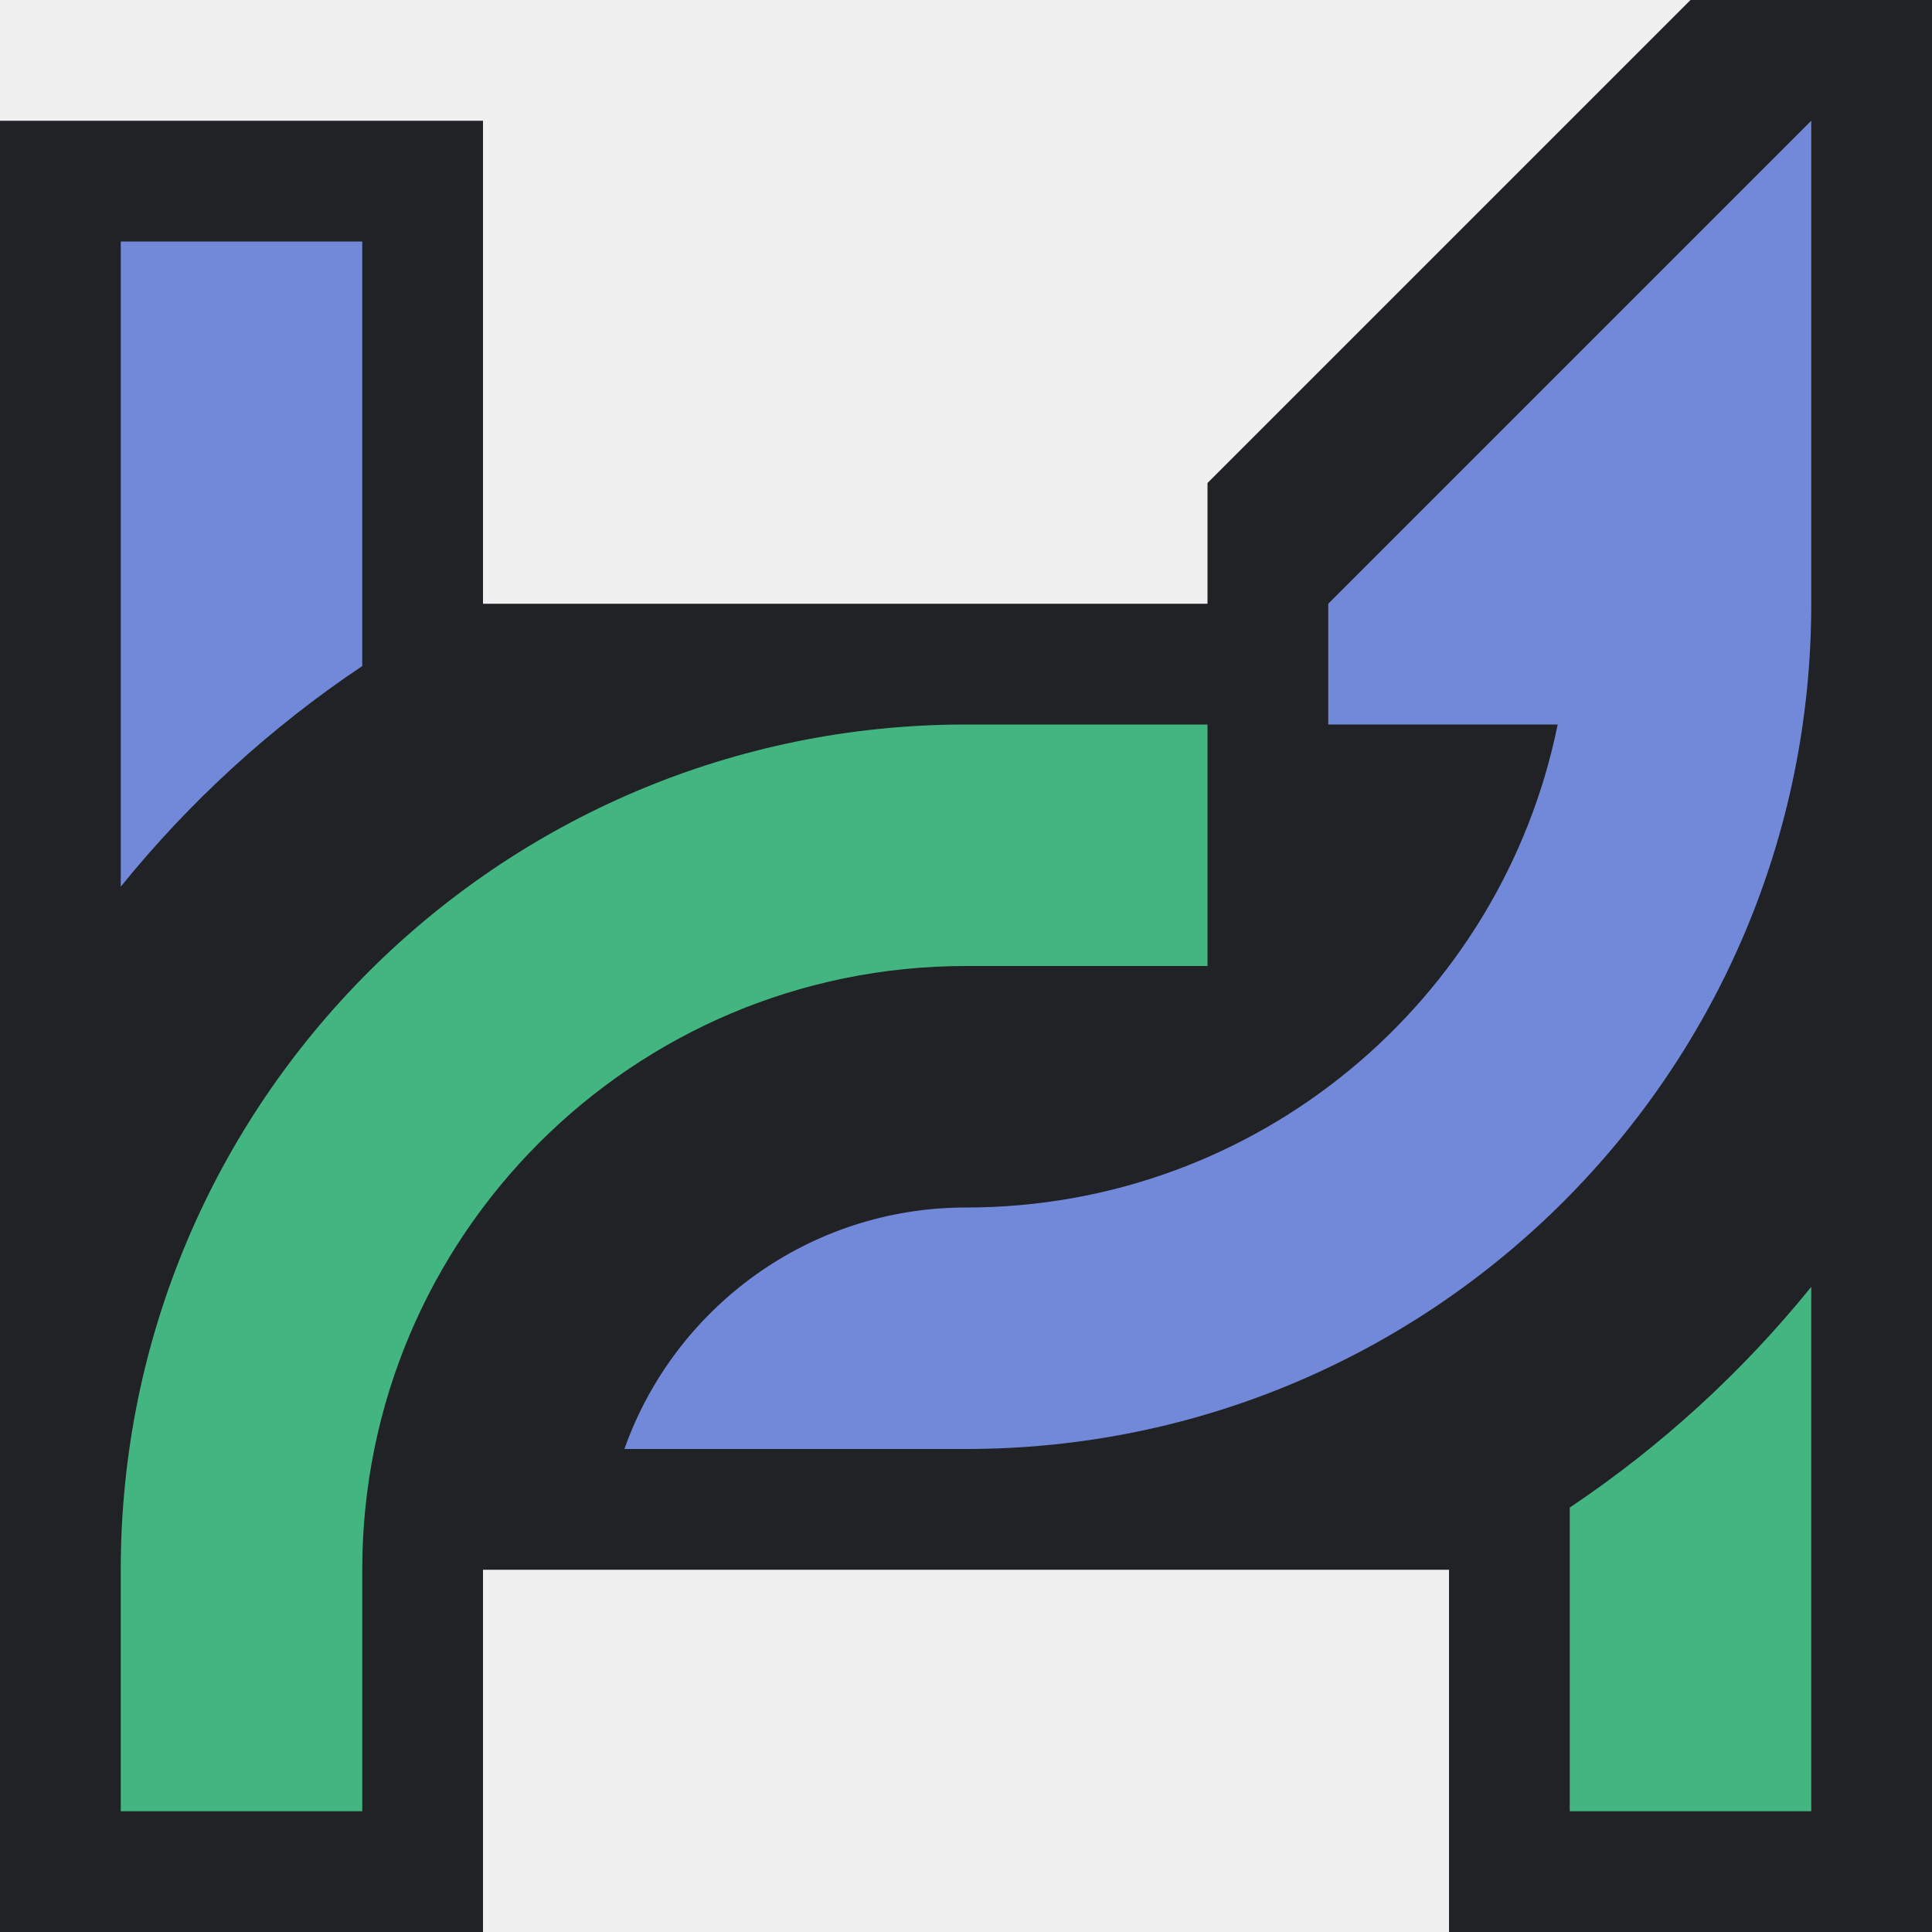
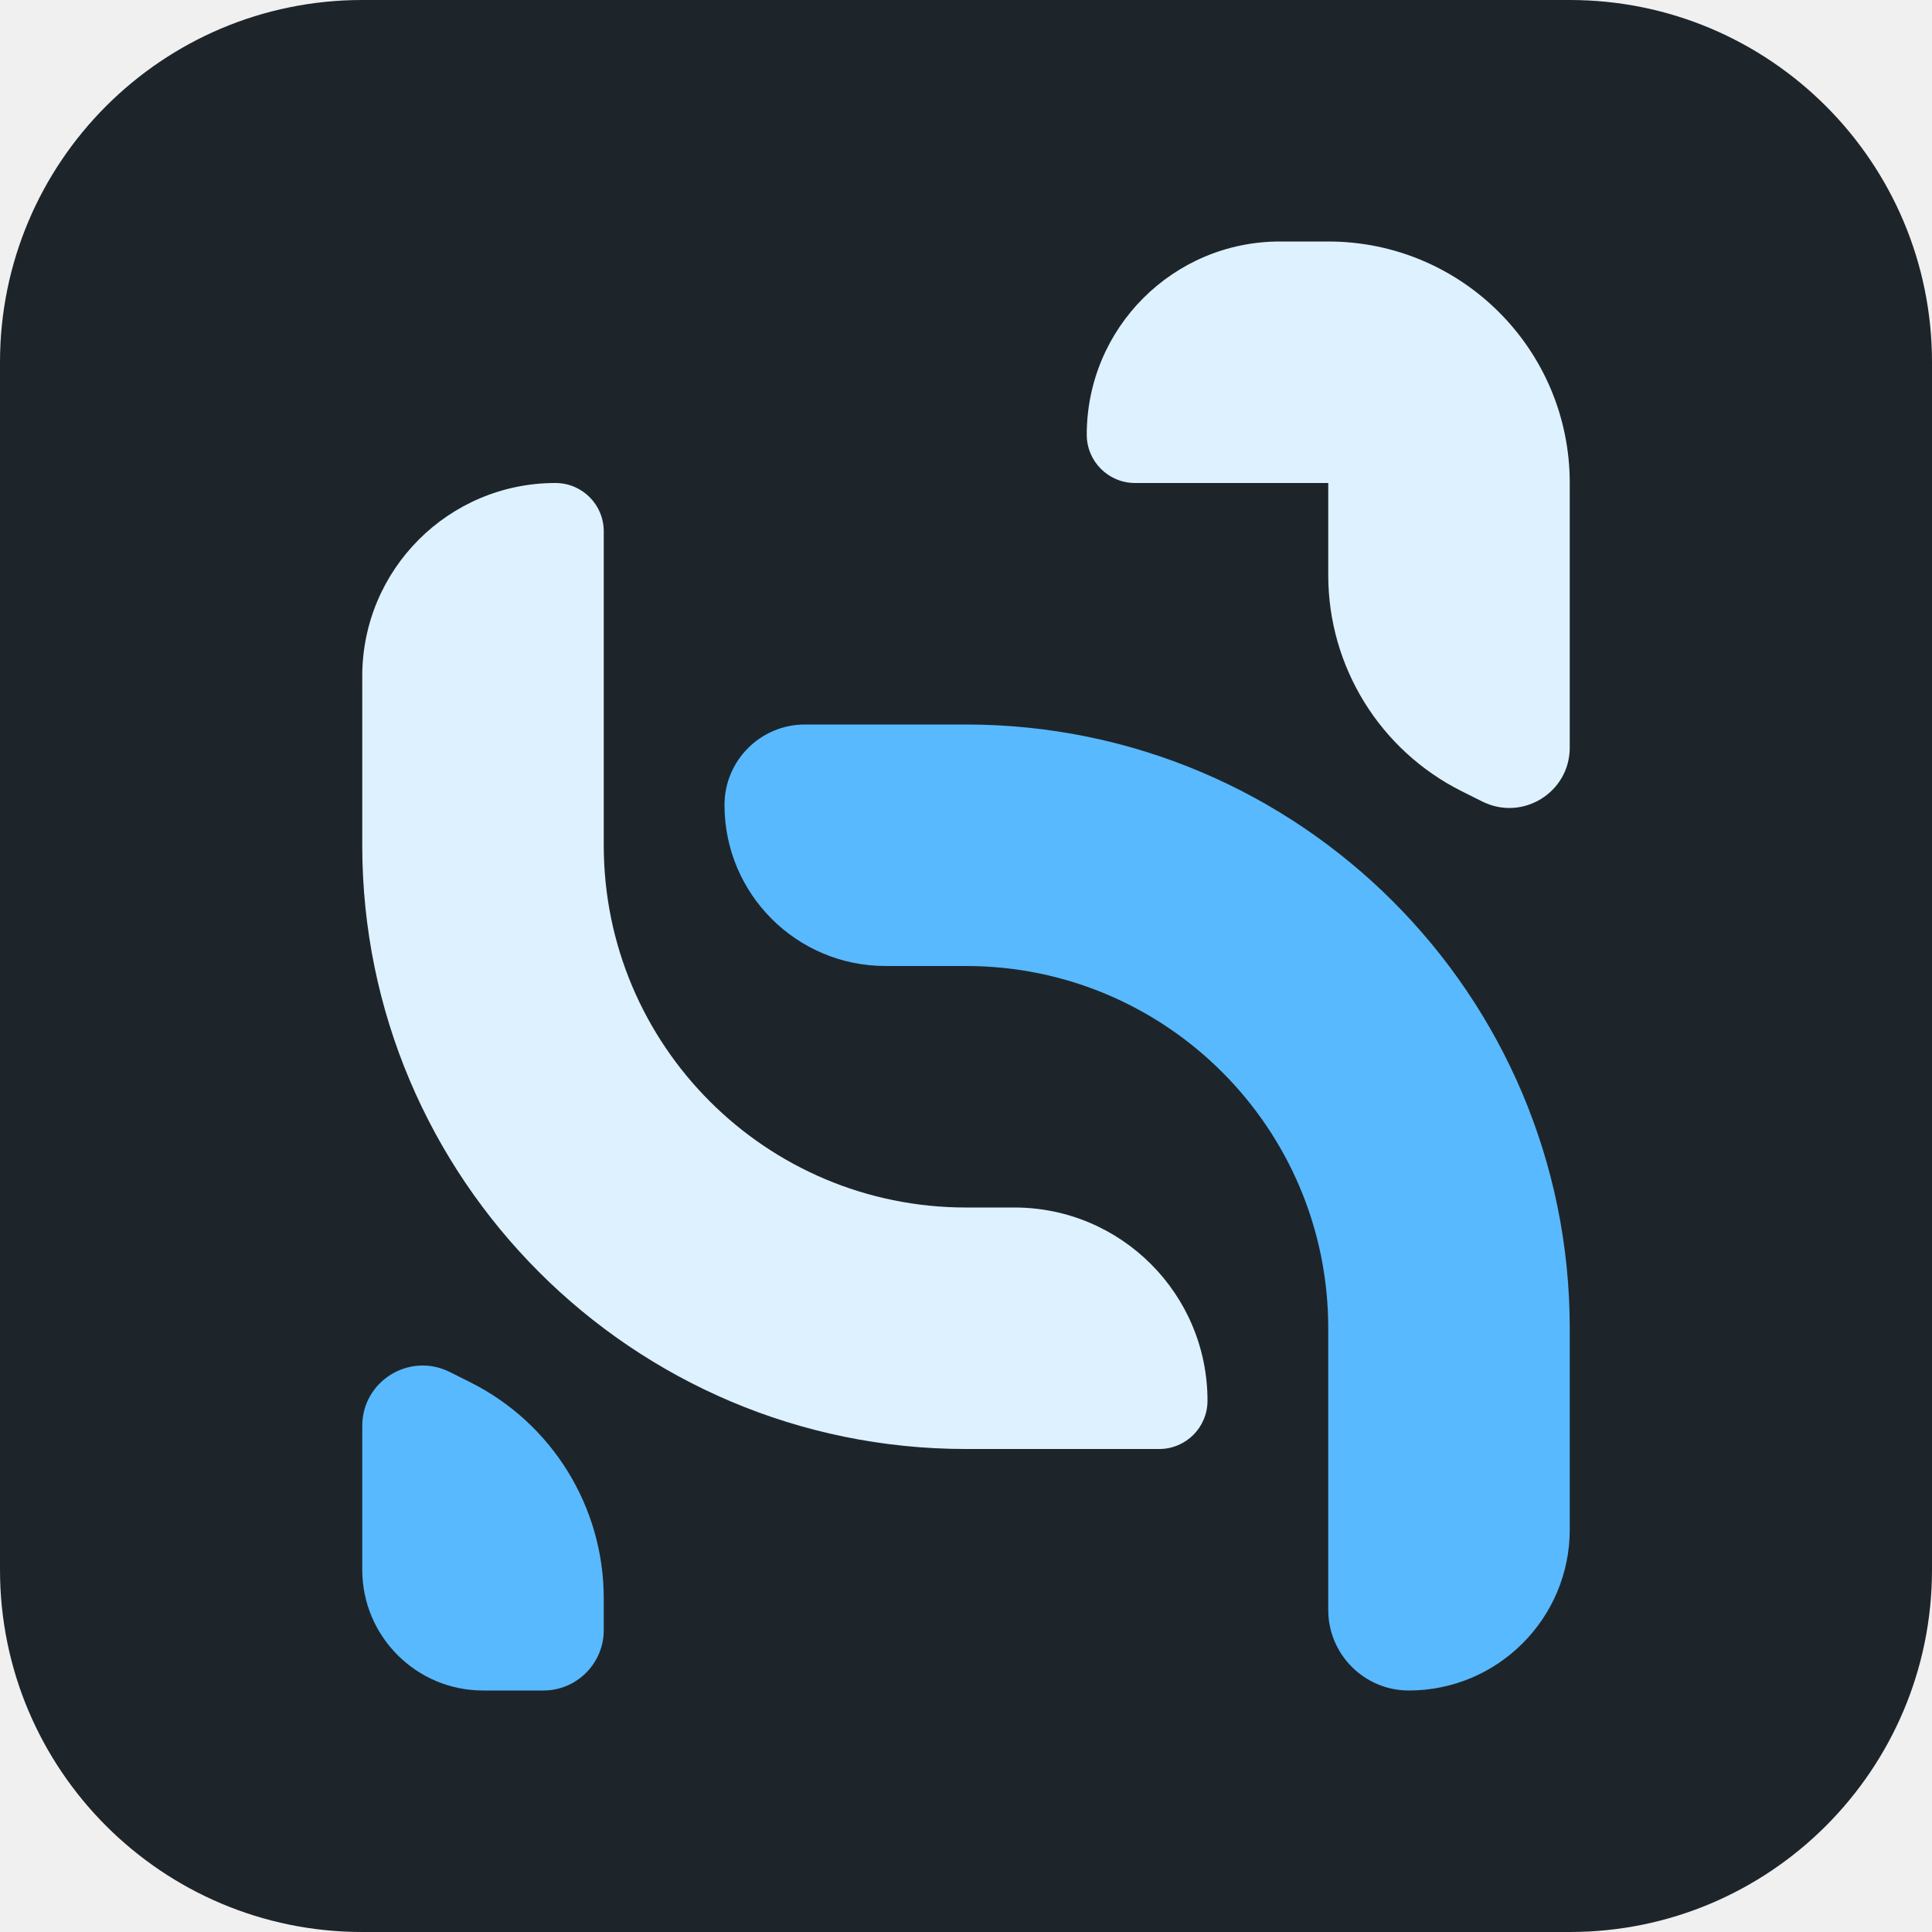
<svg xmlns="http://www.w3.org/2000/svg" width="16" height="16" viewBox="0 0 16 16" fill="none">
-   <g clip-path="url(#clip0)">
-     <path d="M10 5V4L14 0H16V16H12L12 13L4 13V16H0V1H4V5H10Z" fill="#202225" />
-     <path fill-rule="evenodd" clip-rule="evenodd" d="M8 12C11.866 12 15 8.866 15 5V1L11 5V6H12.9C12.437 8.282 10.419 10 8 10C6.694 10 5.583 10.835 5.171 12H8ZM1 7.343C1.57 6.638 2.245 6.021 3 5.516V5V2H1V5V7.343Z" fill="#7289DA" />
-     <path fill-rule="evenodd" clip-rule="evenodd" d="M10 6H8C4.134 6 1 9.134 1 13V15H3L3 13C3 10.239 5.239 8 8 8H10V6ZM13 12.485V13L13 15H15V13V10.657C14.43 11.362 13.755 11.979 13 12.485Z" fill="#43B581" />
-   </g>
-   <defs>
-     <clipPath id="clip0">
-       <rect width="16" height="16" fill="white" />
-     </clipPath>
-   </defs>
+   <rect width="16" height="16" rx="3" fill="#1D252B" />
+   <path fill-rule="evenodd" clip-rule="evenodd" d="M9.4 4C9.179 4 9 3.821 9 3.6C9 2.716 9.716 2 10.6 2H11C12.105 2 13 2.895 13 4V6.191C13 6.563 12.609 6.804 12.276 6.638L12.106 6.553C11.428 6.214 11 5.521 11 4.764V4H9.4ZM9.6 12C9.821 12 10 11.821 10 11.6C10 10.716 9.284 10 8.4 10H8C6.343 10 5 8.657 5 7V4.4C5 4.179 4.821 4 4.6 4C3.716 4 3 4.716 3 5.6V7C3 9.761 5.239 12 8 12H9.6Z" fill="#DEF1FF" />
+   <path d="M5 13.5C5 13.776 4.776 14 4.5 14H4C3.448 14 3 13.552 3 13L3 11.809C3 11.437 3.391 11.196 3.724 11.362L3.894 11.447C4.572 11.786 5 12.479 5 13.236V13.5Z" fill="#58B9FF" />
+   <path d="M11.667 14C11.299 14 11 13.701 11 13.333V11C11 9.343 9.657 8 8 8H7.333C6.597 8 6 7.403 6 6.667C6 6.298 6.298 6 6.667 6L8 6C10.761 6 13 8.239 13 11V12.667C13 13.403 12.403 14 11.667 14Z" fill="#58B9FF" />
</svg>
